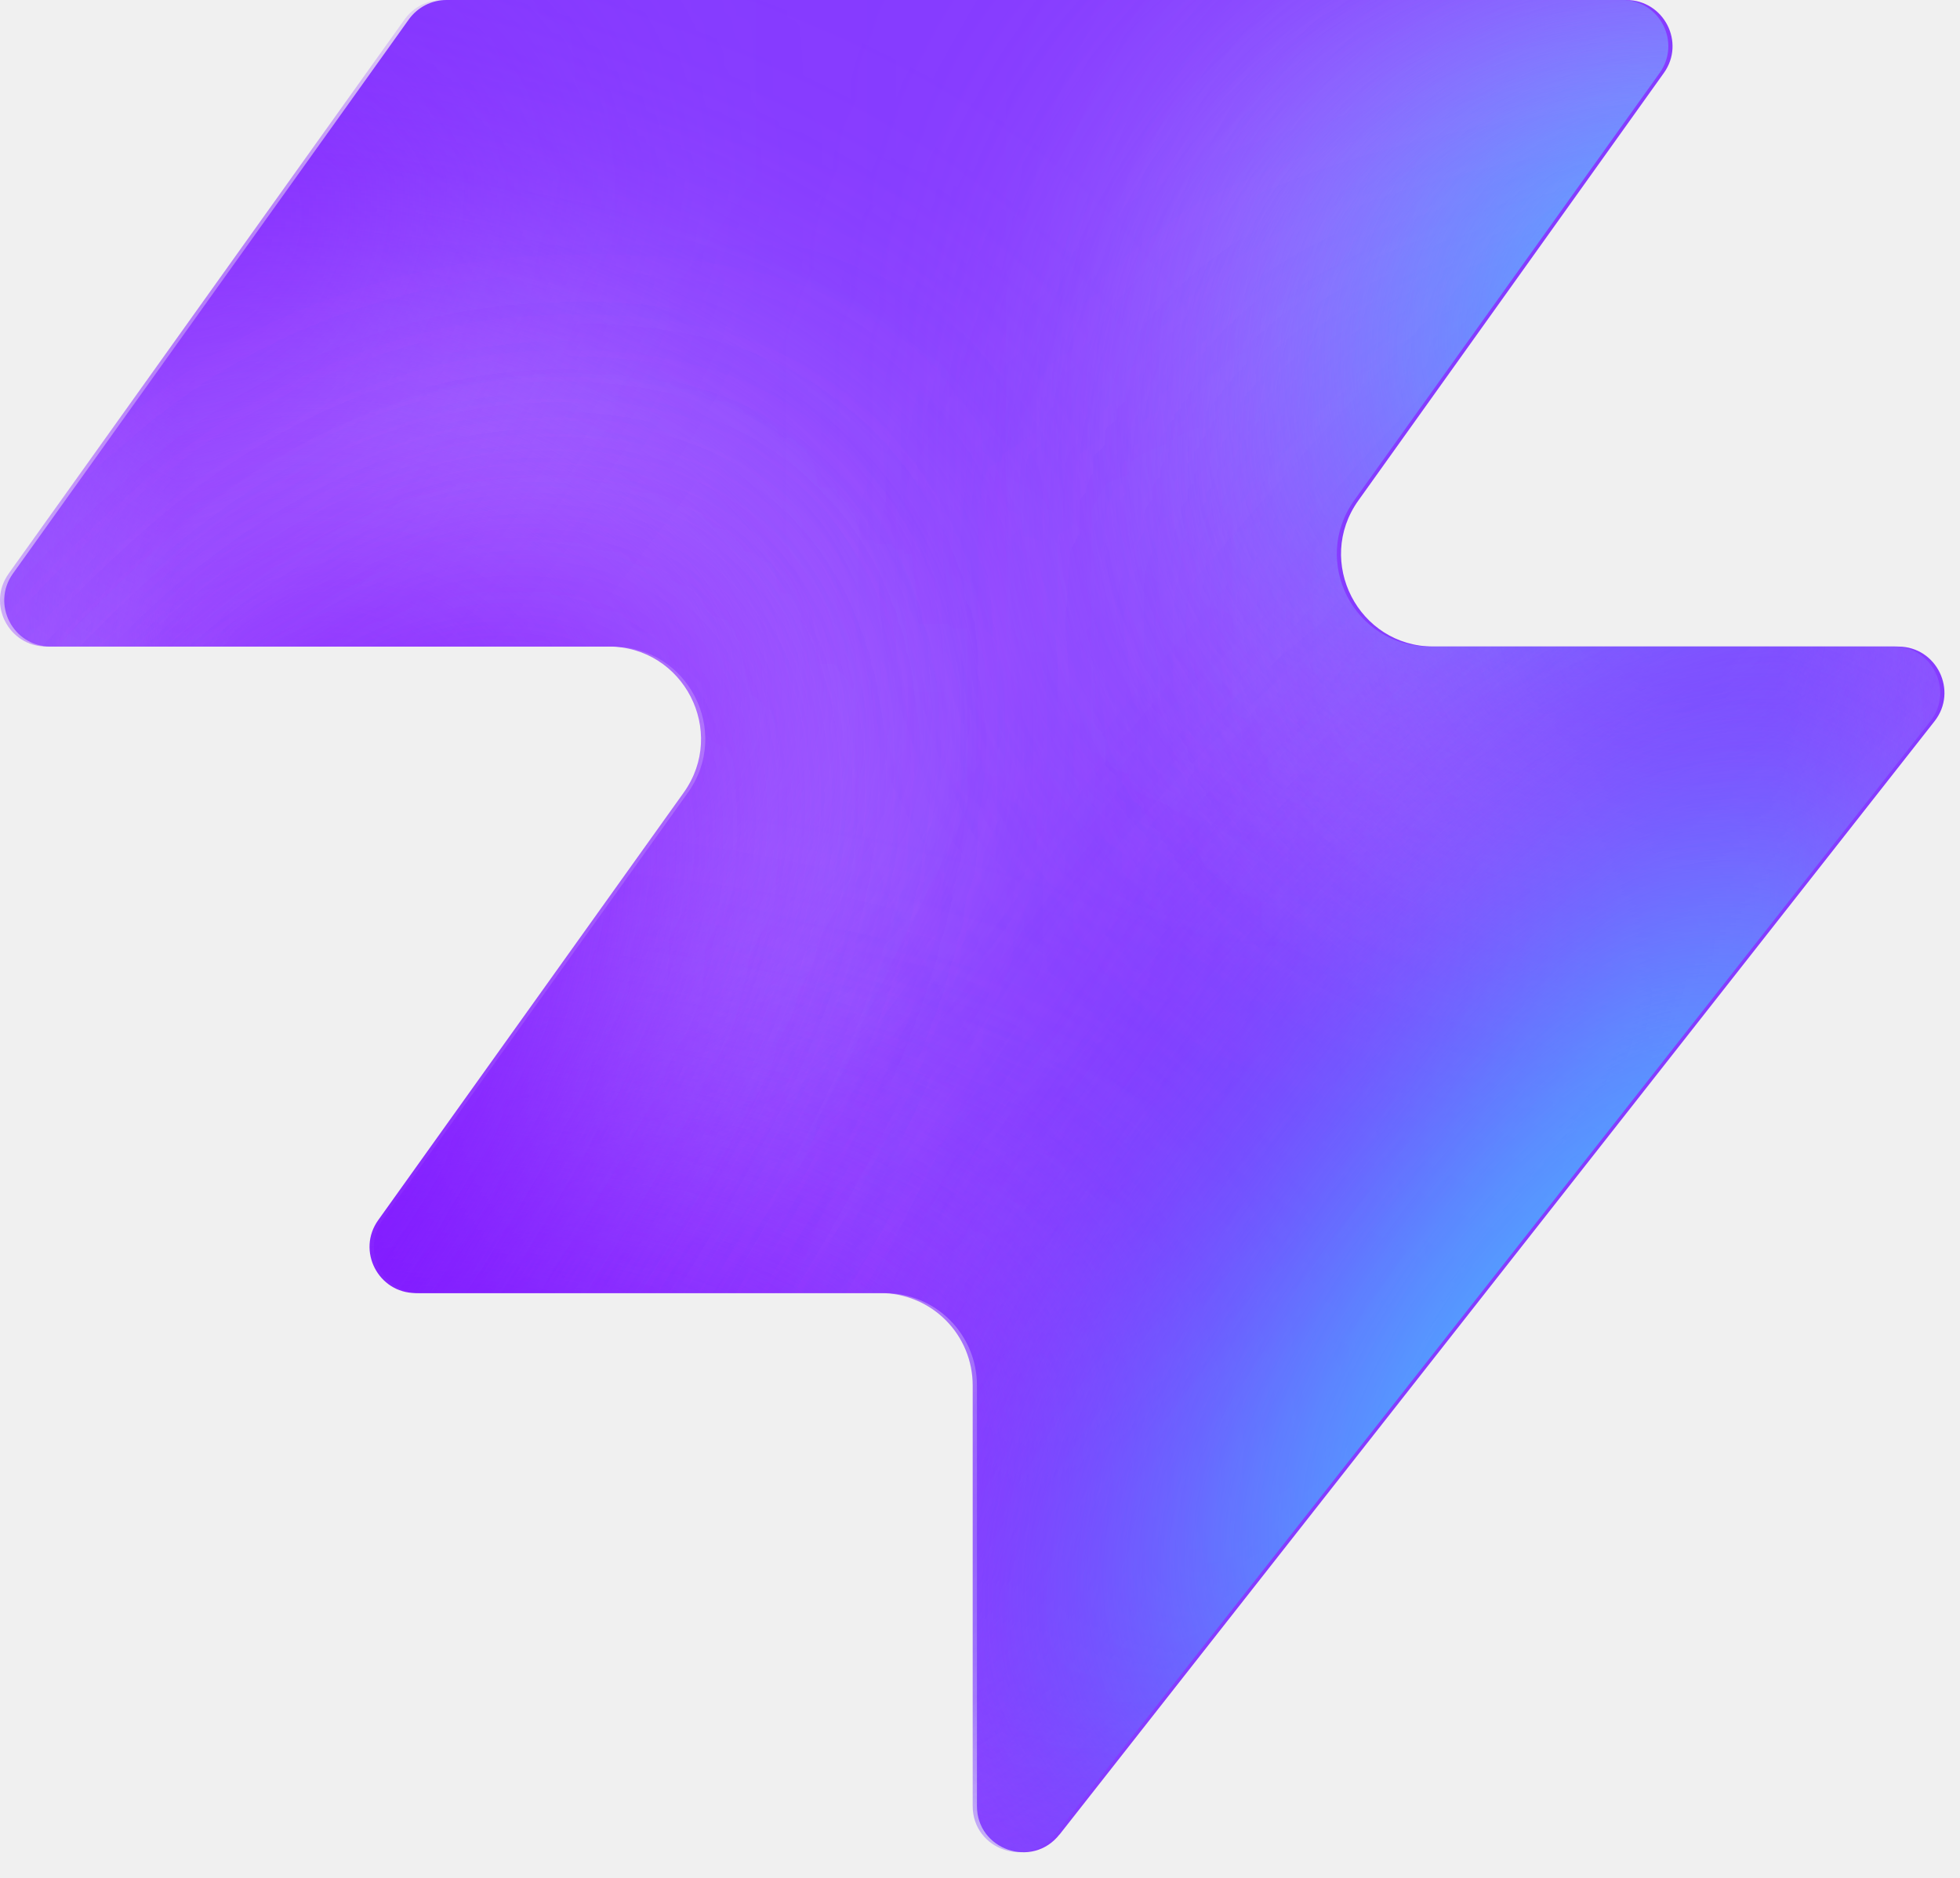
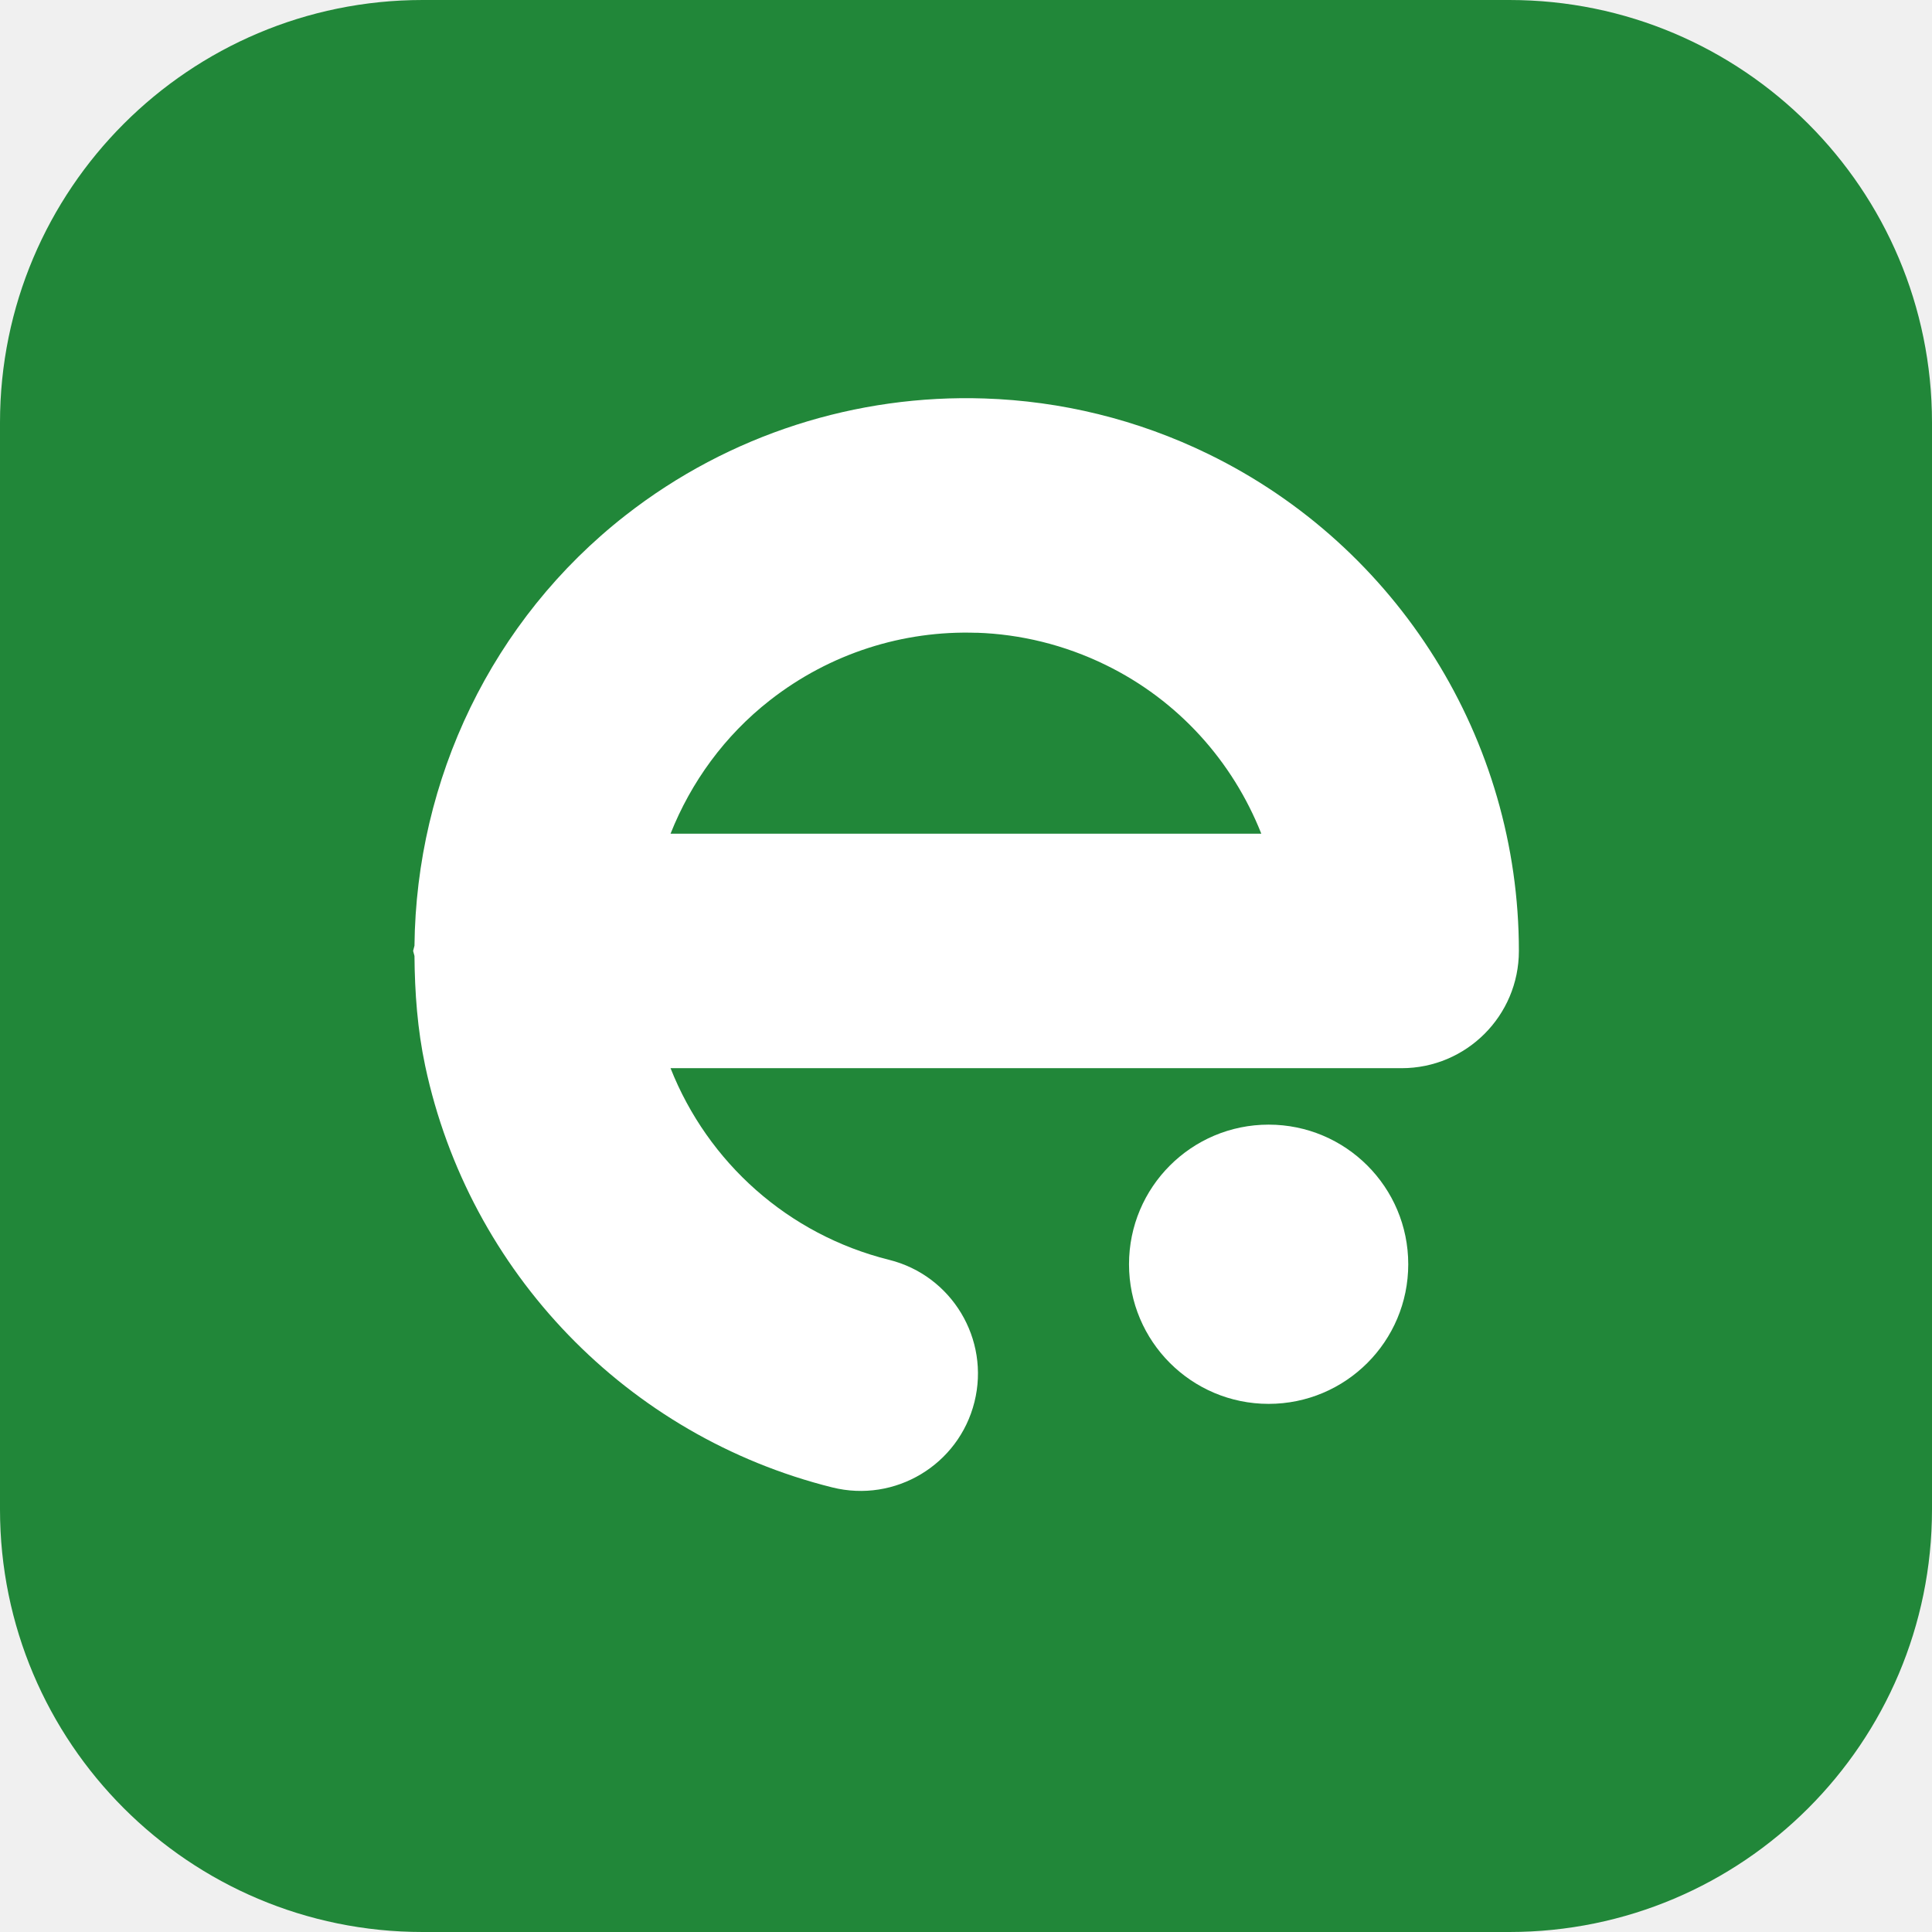
- <svg xmlns="http://www.w3.org/2000/svg" width="48" height="46" fill="none" viewBox="0 0 48 46">
-   <path fill="#863bff" d="M25.946 44.938c-.664.845-2.021.375-2.021-.698V33.937a2.26 2.26 0 0 0-2.262-2.262H10.287c-.92 0-1.456-1.04-.92-1.788l7.48-10.471c1.07-1.497 0-3.578-1.842-3.578H1.237c-.92 0-1.456-1.04-.92-1.788L10.013.474c.214-.297.556-.474.92-.474h28.894c.92 0 1.456 1.04.92 1.788l-7.48 10.471c-1.07 1.498 0 3.579 1.842 3.579h11.377c.943 0 1.473 1.088.89 1.83L25.947 44.94z" style="fill:#863bff;fill:color(display-p3 .525 .23 1);fill-opacity:1" />
-   <mask id="a" width="48" height="46" x="0" y="0" maskUnits="userSpaceOnUse" style="mask-type:alpha">
-     <path fill="#000" d="M25.842 44.938c-.664.844-2.021.375-2.021-.698V33.937a2.26 2.26 0 0 0-2.262-2.262H10.183c-.92 0-1.456-1.04-.92-1.788l7.48-10.471c1.07-1.498 0-3.579-1.842-3.579H1.133c-.92 0-1.456-1.04-.92-1.787L9.91.473c.214-.297.556-.474.92-.474h28.894c.92 0 1.456 1.04.92 1.788l-7.48 10.471c-1.07 1.498 0 3.578 1.842 3.578h11.377c.943 0 1.473 1.088.89 1.832L25.843 44.94z" style="fill:#000;fill-opacity:1" />
-   </mask>
-   <g mask="url(#a)">
-     <g filter="url(#b)">
-       <ellipse cx="5.508" cy="14.704" fill="#ede6ff" rx="5.508" ry="14.704" style="fill:#ede6ff;fill:color(display-p3 .927 .903 1);fill-opacity:1" transform="matrix(.00324 1 1 -.00324 -4.47 31.516)" />
-     </g>
-     <g filter="url(#c)">
-       <ellipse cx="10.399" cy="29.851" fill="#ede6ff" rx="10.399" ry="29.851" style="fill:#ede6ff;fill:color(display-p3 .927 .903 1);fill-opacity:1" transform="matrix(.00324 1 1 -.00324 -39.328 7.883)" />
-     </g>
-     <g filter="url(#d)">
-       <ellipse cx="5.508" cy="30.487" fill="#7e14ff" rx="5.508" ry="30.487" style="fill:#7e14ff;fill:color(display-p3 .492 .077 1);fill-opacity:1" transform="rotate(89.814 -25.913 -14.639)scale(1 -1)" />
-     </g>
-     <g filter="url(#e)">
-       <ellipse cx="5.508" cy="30.599" fill="#7e14ff" rx="5.508" ry="30.599" style="fill:#7e14ff;fill:color(display-p3 .492 .077 1);fill-opacity:1" transform="rotate(89.814 -32.644 -3.334)scale(1 -1)" />
-     </g>
-     <g filter="url(#f)">
-       <ellipse cx="5.508" cy="30.599" fill="#7e14ff" rx="5.508" ry="30.599" style="fill:#7e14ff;fill:color(display-p3 .492 .077 1);fill-opacity:1" transform="matrix(.00324 1 1 -.00324 -34.34 30.47)" />
-     </g>
-     <g filter="url(#g)">
-       <ellipse cx="14.072" cy="22.078" fill="#ede6ff" rx="14.072" ry="22.078" style="fill:#ede6ff;fill:color(display-p3 .927 .903 1);fill-opacity:1" transform="rotate(93.35 24.506 48.493)scale(-1 1)" />
-     </g>
-     <g filter="url(#h)">
-       <ellipse cx="3.47" cy="21.501" fill="#7e14ff" rx="3.47" ry="21.501" style="fill:#7e14ff;fill:color(display-p3 .492 .077 1);fill-opacity:1" transform="rotate(89.009 28.708 47.59)scale(-1 1)" />
-     </g>
-     <g filter="url(#i)">
-       <ellipse cx="3.47" cy="21.501" fill="#7e14ff" rx="3.47" ry="21.501" style="fill:#7e14ff;fill:color(display-p3 .492 .077 1);fill-opacity:1" transform="rotate(89.009 28.708 47.59)scale(-1 1)" />
-     </g>
-     <g filter="url(#j)">
-       <ellipse cx=".387" cy="8.972" fill="#7e14ff" rx="4.407" ry="29.108" style="fill:#7e14ff;fill:color(display-p3 .492 .077 1);fill-opacity:1" transform="rotate(39.51 .387 8.972)" />
-     </g>
-     <g filter="url(#k)">
-       <ellipse cx="47.523" cy="-6.092" fill="#7e14ff" rx="4.407" ry="29.108" style="fill:#7e14ff;fill:color(display-p3 .492 .077 1);fill-opacity:1" transform="rotate(37.892 47.523 -6.092)" />
-     </g>
-     <g filter="url(#l)">
-       <ellipse cx="41.412" cy="6.333" fill="#47bfff" rx="5.971" ry="9.665" style="fill:#47bfff;fill:color(display-p3 .28 .748 1);fill-opacity:1" transform="rotate(37.892 41.412 6.333)" />
-     </g>
-     <g filter="url(#m)">
-       <ellipse cx="-1.879" cy="38.332" fill="#7e14ff" rx="4.407" ry="29.108" style="fill:#7e14ff;fill:color(display-p3 .492 .077 1);fill-opacity:1" transform="rotate(37.892 -1.88 38.332)" />
-     </g>
-     <g filter="url(#n)">
-       <ellipse cx="-1.879" cy="38.332" fill="#7e14ff" rx="4.407" ry="29.108" style="fill:#7e14ff;fill:color(display-p3 .492 .077 1);fill-opacity:1" transform="rotate(37.892 -1.88 38.332)" />
-     </g>
-     <g filter="url(#o)">
-       <ellipse cx="35.651" cy="29.907" fill="#7e14ff" rx="4.407" ry="29.108" style="fill:#7e14ff;fill:color(display-p3 .492 .077 1);fill-opacity:1" transform="rotate(37.892 35.651 29.907)" />
-     </g>
-     <g filter="url(#p)">
-       <ellipse cx="38.418" cy="32.4" fill="#47bfff" rx="5.971" ry="15.297" style="fill:#47bfff;fill:color(display-p3 .28 .748 1);fill-opacity:1" transform="rotate(37.892 38.418 32.4)" />
-     </g>
+ <svg xmlns="http://www.w3.org/2000/svg" viewBox="0 0 256 256" width="256" height="256" role="img" aria-label="eco-TRACE">
+   <rect width="256" height="256" rx="56" fill="#218739" />
+   <g fill="#ffffff">
+     <path d="M 130.44,52.8 C 113.57,52.24 96.67,57.51 82.89,68.28 65.13,82.16 55.15,103.31 54.92,125.31 A 15.54,15.54 0 0 0 54.74,126 a 15.54,15.54 0 0 0 0.18,0.67 c 0.04,4.85 0.39,9.72 1.42,14.57 5.82,27.36 26.79,49.08 53.94,55.85 a 15.54,15.54 0 0 0 18.84,-11.32 15.54,15.54 0 0 0 -11.32,-18.84 c -13.36,-3.33 -24,-12.88 -28.95,-25.39 H 185.72 A 15.54,15.54 0 0 0 201.26,126 c 0,-27.98 -16,-53.58 -41.15,-65.84 -9.43,-4.6 -19.55,-7.03 -29.67,-7.36 z m -1.04,31.04 c 5.82,0.19 11.64,1.6 17.09,4.26 9.64,4.7 16.84,12.77 20.64,22.37 H 88.85 c 2.71,-6.82 7.15,-12.98 13.18,-17.69 7.96,-6.22 17.66,-9.26 27.37,-8.93 z" />
+     <path d="m 186.6,167.52 a 18.5,18.5 0 0 1 -18.5,18.5 18.5,18.5 0 0 1 -18.5,-18.5 18.5,18.5 0 0 1 18.5,-18.5 18.5,18.5 0 0 1 18.5,18.5 z" />
  </g>
-   <defs>
-     <filter id="b" width="60.045" height="41.654" x="-19.77" y="16.149" color-interpolation-filters="sRGB" filterUnits="userSpaceOnUse">
-       <feFlood flood-opacity="0" result="BackgroundImageFix" />
-       <feBlend in="SourceGraphic" in2="BackgroundImageFix" result="shape" />
-       <feGaussianBlur result="effect1_foregroundBlur_2002_17158" stdDeviation="7.659" />
-     </filter>
-     <filter id="c" width="90.34" height="51.437" x="-54.613" y="-7.533" color-interpolation-filters="sRGB" filterUnits="userSpaceOnUse">
-       <feFlood flood-opacity="0" result="BackgroundImageFix" />
-       <feBlend in="SourceGraphic" in2="BackgroundImageFix" result="shape" />
-       <feGaussianBlur result="effect1_foregroundBlur_2002_17158" stdDeviation="7.659" />
-     </filter>
-     <filter id="d" width="79.355" height="29.4" x="-49.64" y="2.03" color-interpolation-filters="sRGB" filterUnits="userSpaceOnUse">
-       <feFlood flood-opacity="0" result="BackgroundImageFix" />
-       <feBlend in="SourceGraphic" in2="BackgroundImageFix" result="shape" />
-       <feGaussianBlur result="effect1_foregroundBlur_2002_17158" stdDeviation="4.596" />
-     </filter>
-     <filter id="e" width="79.579" height="29.4" x="-45.045" y="20.029" color-interpolation-filters="sRGB" filterUnits="userSpaceOnUse">
-       <feFlood flood-opacity="0" result="BackgroundImageFix" />
-       <feBlend in="SourceGraphic" in2="BackgroundImageFix" result="shape" />
-       <feGaussianBlur result="effect1_foregroundBlur_2002_17158" stdDeviation="4.596" />
-     </filter>
-     <filter id="f" width="79.579" height="29.4" x="-43.513" y="21.178" color-interpolation-filters="sRGB" filterUnits="userSpaceOnUse">
-       <feFlood flood-opacity="0" result="BackgroundImageFix" />
-       <feBlend in="SourceGraphic" in2="BackgroundImageFix" result="shape" />
-       <feGaussianBlur result="effect1_foregroundBlur_2002_17158" stdDeviation="4.596" />
-     </filter>
-     <filter id="g" width="74.749" height="58.852" x="15.756" y="-17.901" color-interpolation-filters="sRGB" filterUnits="userSpaceOnUse">
-       <feFlood flood-opacity="0" result="BackgroundImageFix" />
-       <feBlend in="SourceGraphic" in2="BackgroundImageFix" result="shape" />
-       <feGaussianBlur result="effect1_foregroundBlur_2002_17158" stdDeviation="7.659" />
-     </filter>
-     <filter id="h" width="61.377" height="25.362" x="23.548" y="2.284" color-interpolation-filters="sRGB" filterUnits="userSpaceOnUse">
-       <feFlood flood-opacity="0" result="BackgroundImageFix" />
-       <feBlend in="SourceGraphic" in2="BackgroundImageFix" result="shape" />
-       <feGaussianBlur result="effect1_foregroundBlur_2002_17158" stdDeviation="4.596" />
-     </filter>
-     <filter id="i" width="61.377" height="25.362" x="23.548" y="2.284" color-interpolation-filters="sRGB" filterUnits="userSpaceOnUse">
-       <feFlood flood-opacity="0" result="BackgroundImageFix" />
-       <feBlend in="SourceGraphic" in2="BackgroundImageFix" result="shape" />
-       <feGaussianBlur result="effect1_foregroundBlur_2002_17158" stdDeviation="4.596" />
-     </filter>
-     <filter id="j" width="56.045" height="63.649" x="-27.636" y="-22.853" color-interpolation-filters="sRGB" filterUnits="userSpaceOnUse">
-       <feFlood flood-opacity="0" result="BackgroundImageFix" />
-       <feBlend in="SourceGraphic" in2="BackgroundImageFix" result="shape" />
-       <feGaussianBlur result="effect1_foregroundBlur_2002_17158" stdDeviation="4.596" />
-     </filter>
-     <filter id="k" width="54.814" height="64.646" x="20.116" y="-38.415" color-interpolation-filters="sRGB" filterUnits="userSpaceOnUse">
-       <feFlood flood-opacity="0" result="BackgroundImageFix" />
-       <feBlend in="SourceGraphic" in2="BackgroundImageFix" result="shape" />
-       <feGaussianBlur result="effect1_foregroundBlur_2002_17158" stdDeviation="4.596" />
-     </filter>
-     <filter id="l" width="33.541" height="35.313" x="24.641" y="-11.323" color-interpolation-filters="sRGB" filterUnits="userSpaceOnUse">
-       <feFlood flood-opacity="0" result="BackgroundImageFix" />
-       <feBlend in="SourceGraphic" in2="BackgroundImageFix" result="shape" />
-       <feGaussianBlur result="effect1_foregroundBlur_2002_17158" stdDeviation="4.596" />
-     </filter>
-     <filter id="m" width="54.814" height="64.646" x="-29.286" y="6.009" color-interpolation-filters="sRGB" filterUnits="userSpaceOnUse">
-       <feFlood flood-opacity="0" result="BackgroundImageFix" />
-       <feBlend in="SourceGraphic" in2="BackgroundImageFix" result="shape" />
-       <feGaussianBlur result="effect1_foregroundBlur_2002_17158" stdDeviation="4.596" />
-     </filter>
-     <filter id="n" width="54.814" height="64.646" x="-29.286" y="6.009" color-interpolation-filters="sRGB" filterUnits="userSpaceOnUse">
-       <feFlood flood-opacity="0" result="BackgroundImageFix" />
-       <feBlend in="SourceGraphic" in2="BackgroundImageFix" result="shape" />
-       <feGaussianBlur result="effect1_foregroundBlur_2002_17158" stdDeviation="4.596" />
-     </filter>
-     <filter id="o" width="54.814" height="64.646" x="8.244" y="-2.416" color-interpolation-filters="sRGB" filterUnits="userSpaceOnUse">
-       <feFlood flood-opacity="0" result="BackgroundImageFix" />
-       <feBlend in="SourceGraphic" in2="BackgroundImageFix" result="shape" />
-       <feGaussianBlur result="effect1_foregroundBlur_2002_17158" stdDeviation="4.596" />
-     </filter>
-     <filter id="p" width="39.409" height="43.623" x="18.713" y="10.588" color-interpolation-filters="sRGB" filterUnits="userSpaceOnUse">
-       <feFlood flood-opacity="0" result="BackgroundImageFix" />
-       <feBlend in="SourceGraphic" in2="BackgroundImageFix" result="shape" />
-       <feGaussianBlur result="effect1_foregroundBlur_2002_17158" stdDeviation="4.596" />
-     </filter>
-   </defs>
</svg>
